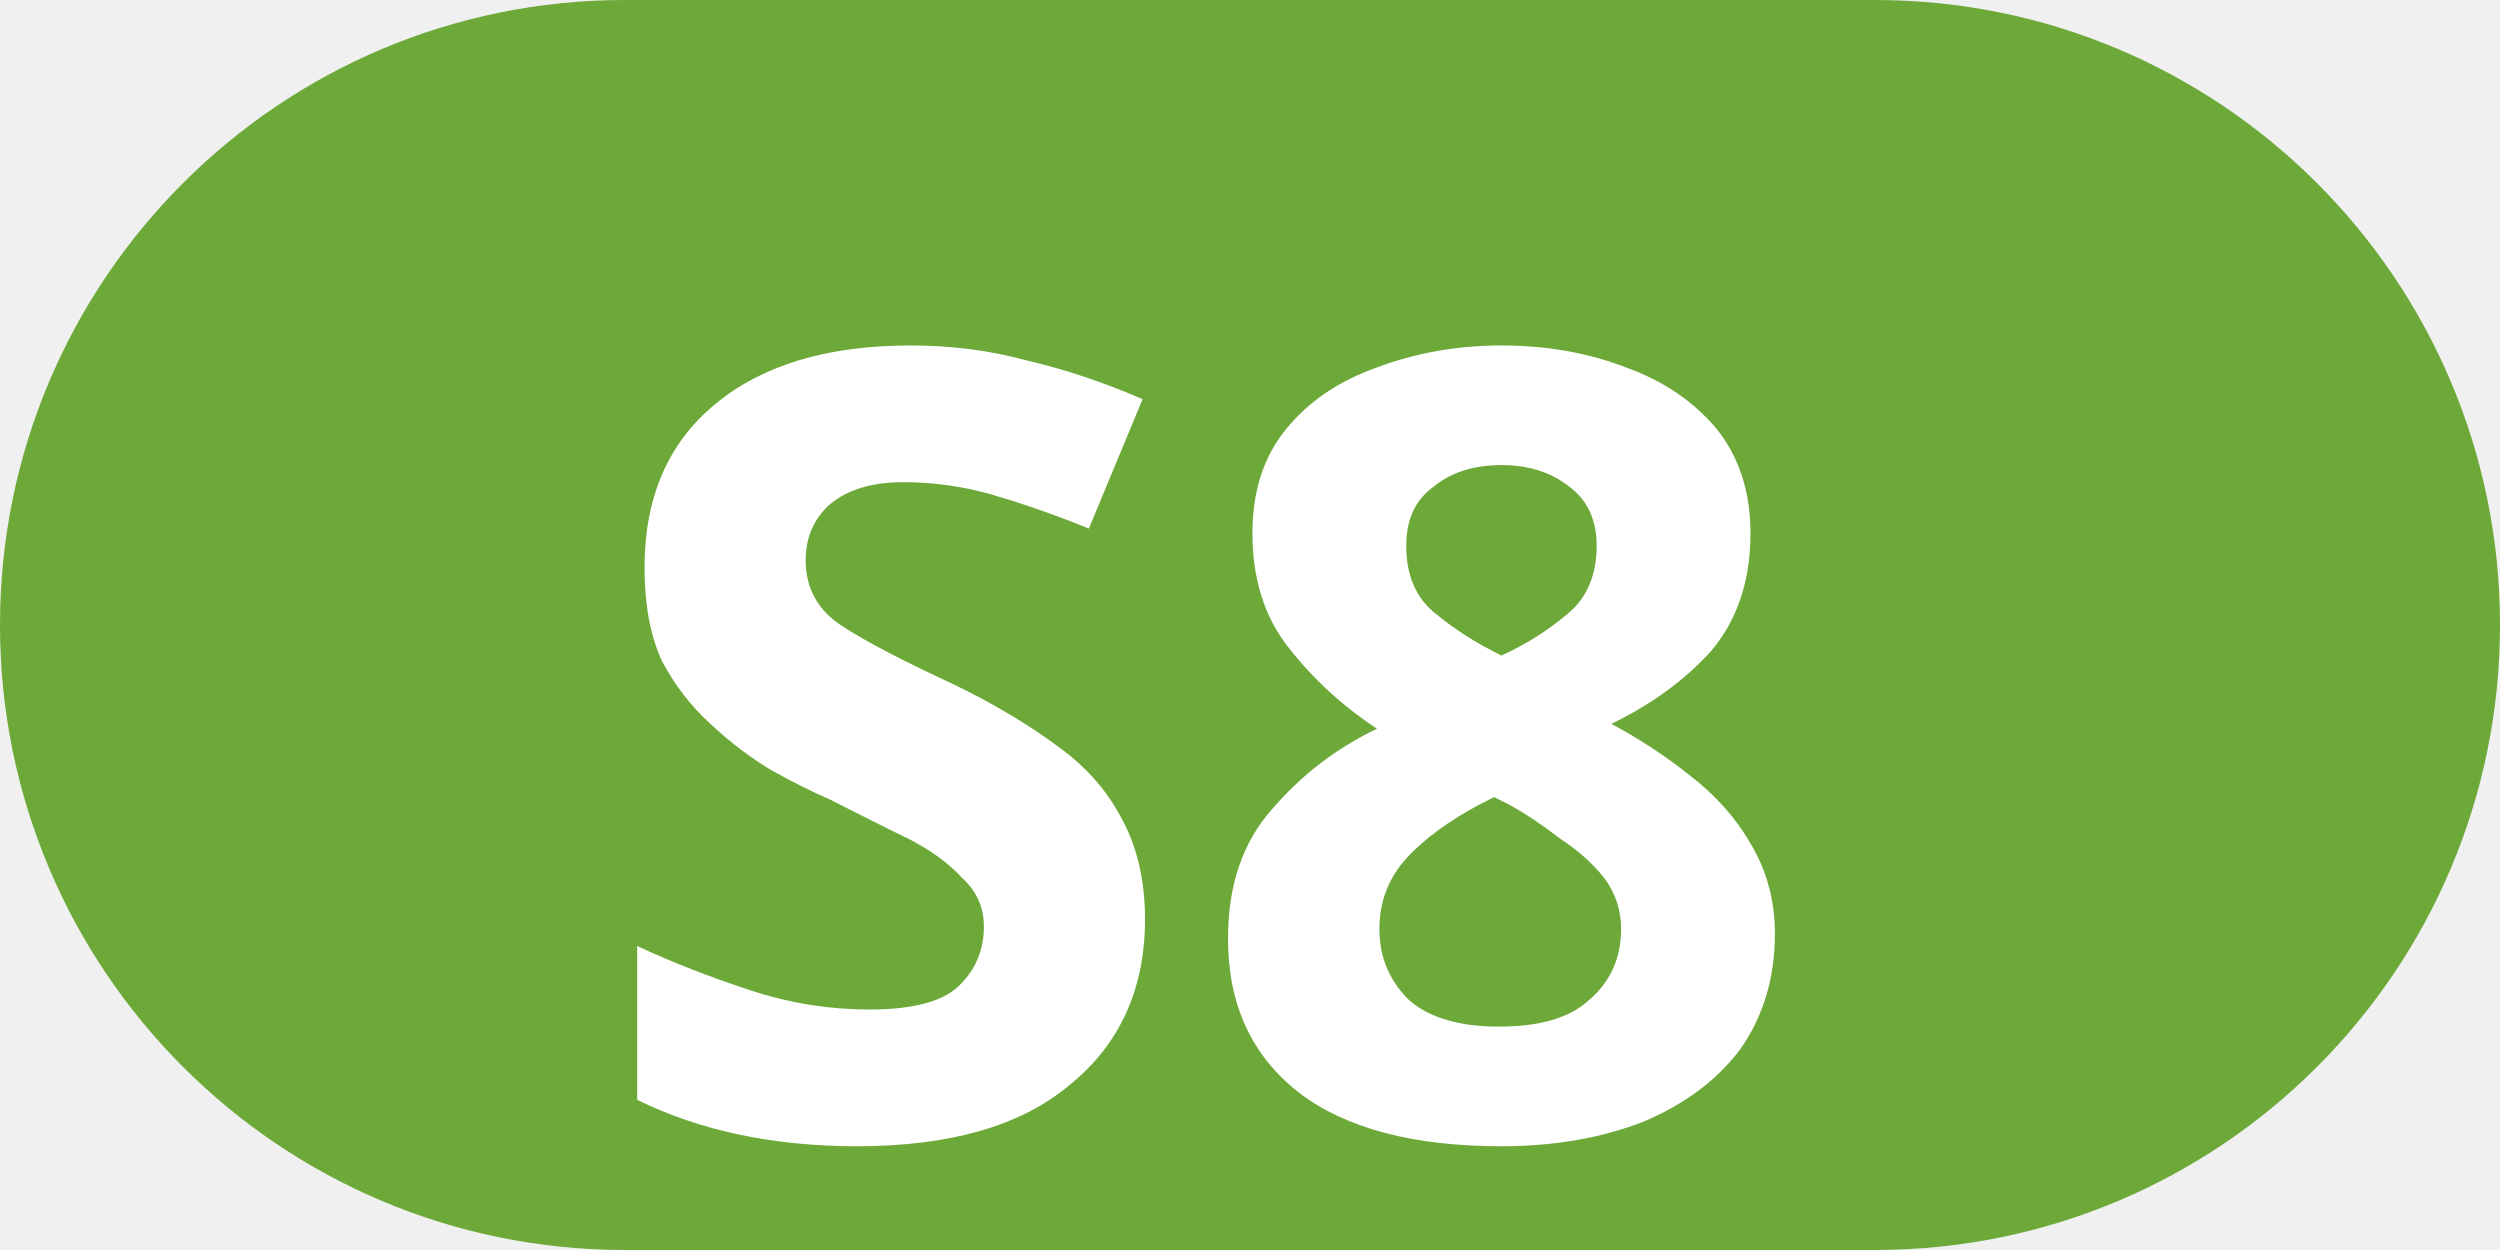
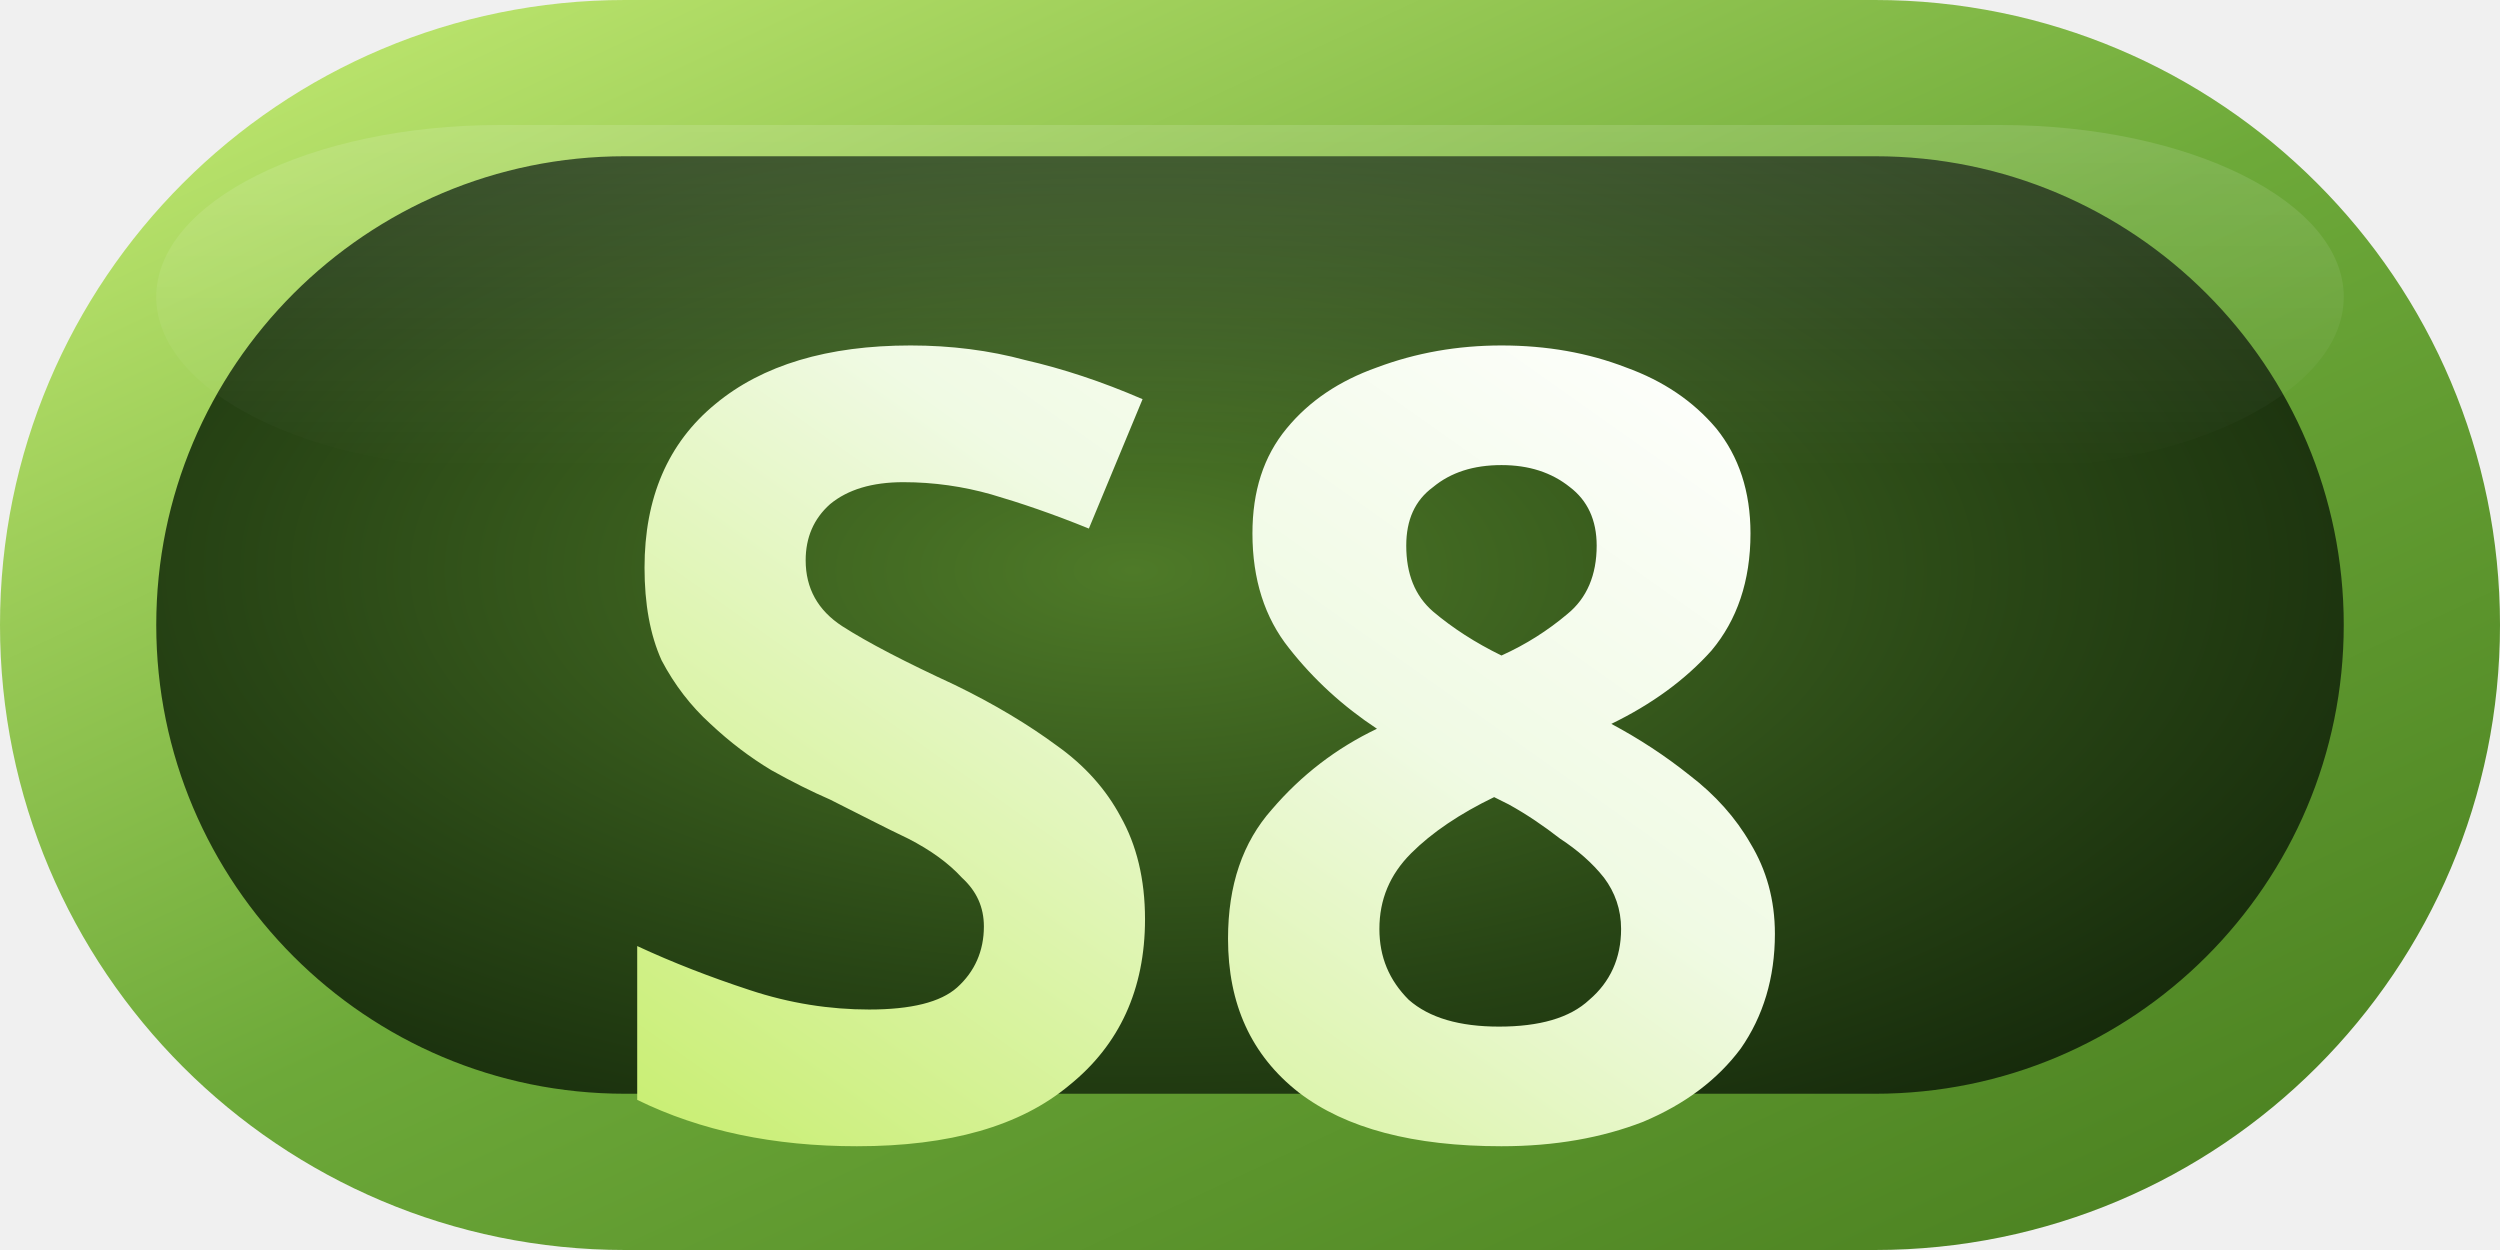
<svg xmlns="http://www.w3.org/2000/svg" viewBox="0 0 16 8">
-   <rect x="0" y="0" width="16" height="8" rx="4" ry="4" fill="#6da939" />
-   <text x="48%" y="60%" text-anchor="middle" dominant-baseline="middle" font-family="Bahnschrift, sans-serif" font-size="7" fill="white" font-weight="600">
-                 S8
-             </text>
+   <defs>
+     <radialGradient id="s8bg" cx="45%" cy="45%" r="70%">
+       <stop offset="0%" stop-color="#4e7a28" />
+       <stop offset="55%" stop-color="#284515" />
+       <stop offset="100%" stop-color="#0e1e07" />
+     </radialGradient>
+     <linearGradient id="s8stroke" x1="0%" y1="0%" x2="100%" y2="100%">
+       <stop offset="0%" stop-color="#c0e870" />
+       <stop offset="50%" stop-color="#6da939" />
+       <stop offset="100%" stop-color="#4a8020" />
+     </linearGradient>
+     <linearGradient id="s8text" x1="0%" y1="100%" x2="100%" y2="0%">
+       <stop offset="0%" stop-color="#c8ee70" />
+       <stop offset="60%" stop-color="#f0fae4" />
+       <stop offset="100%" stop-color="#ffffff" />
+     </linearGradient>
+     <linearGradient id="s8shine" x1="0%" y1="0%" x2="0%" y2="100%">
+       <stop offset="0%" stop-color="#ffffff" stop-opacity="0.13" />
+       <stop offset="100%" stop-color="#ffffff" stop-opacity="0" />
+     </linearGradient>
+   </defs>
+   <rect x="0.5" y="0.5" width="15" height="7" rx="3.5" ry="3.5" fill="url(#s8bg)" stroke="url(#s8stroke)" stroke-width="1" />
+   <rect x="1" y="0.8" width="14" height="2.2" rx="2.2" ry="2.2" fill="url(#s8shine)" />
+   <text x="48%" y="60%" text-anchor="middle" dominant-baseline="middle" font-family="Bahnschrift, sans-serif" font-size="7" fill="url(#s8text)" font-weight="600">S8</text>
</svg>
